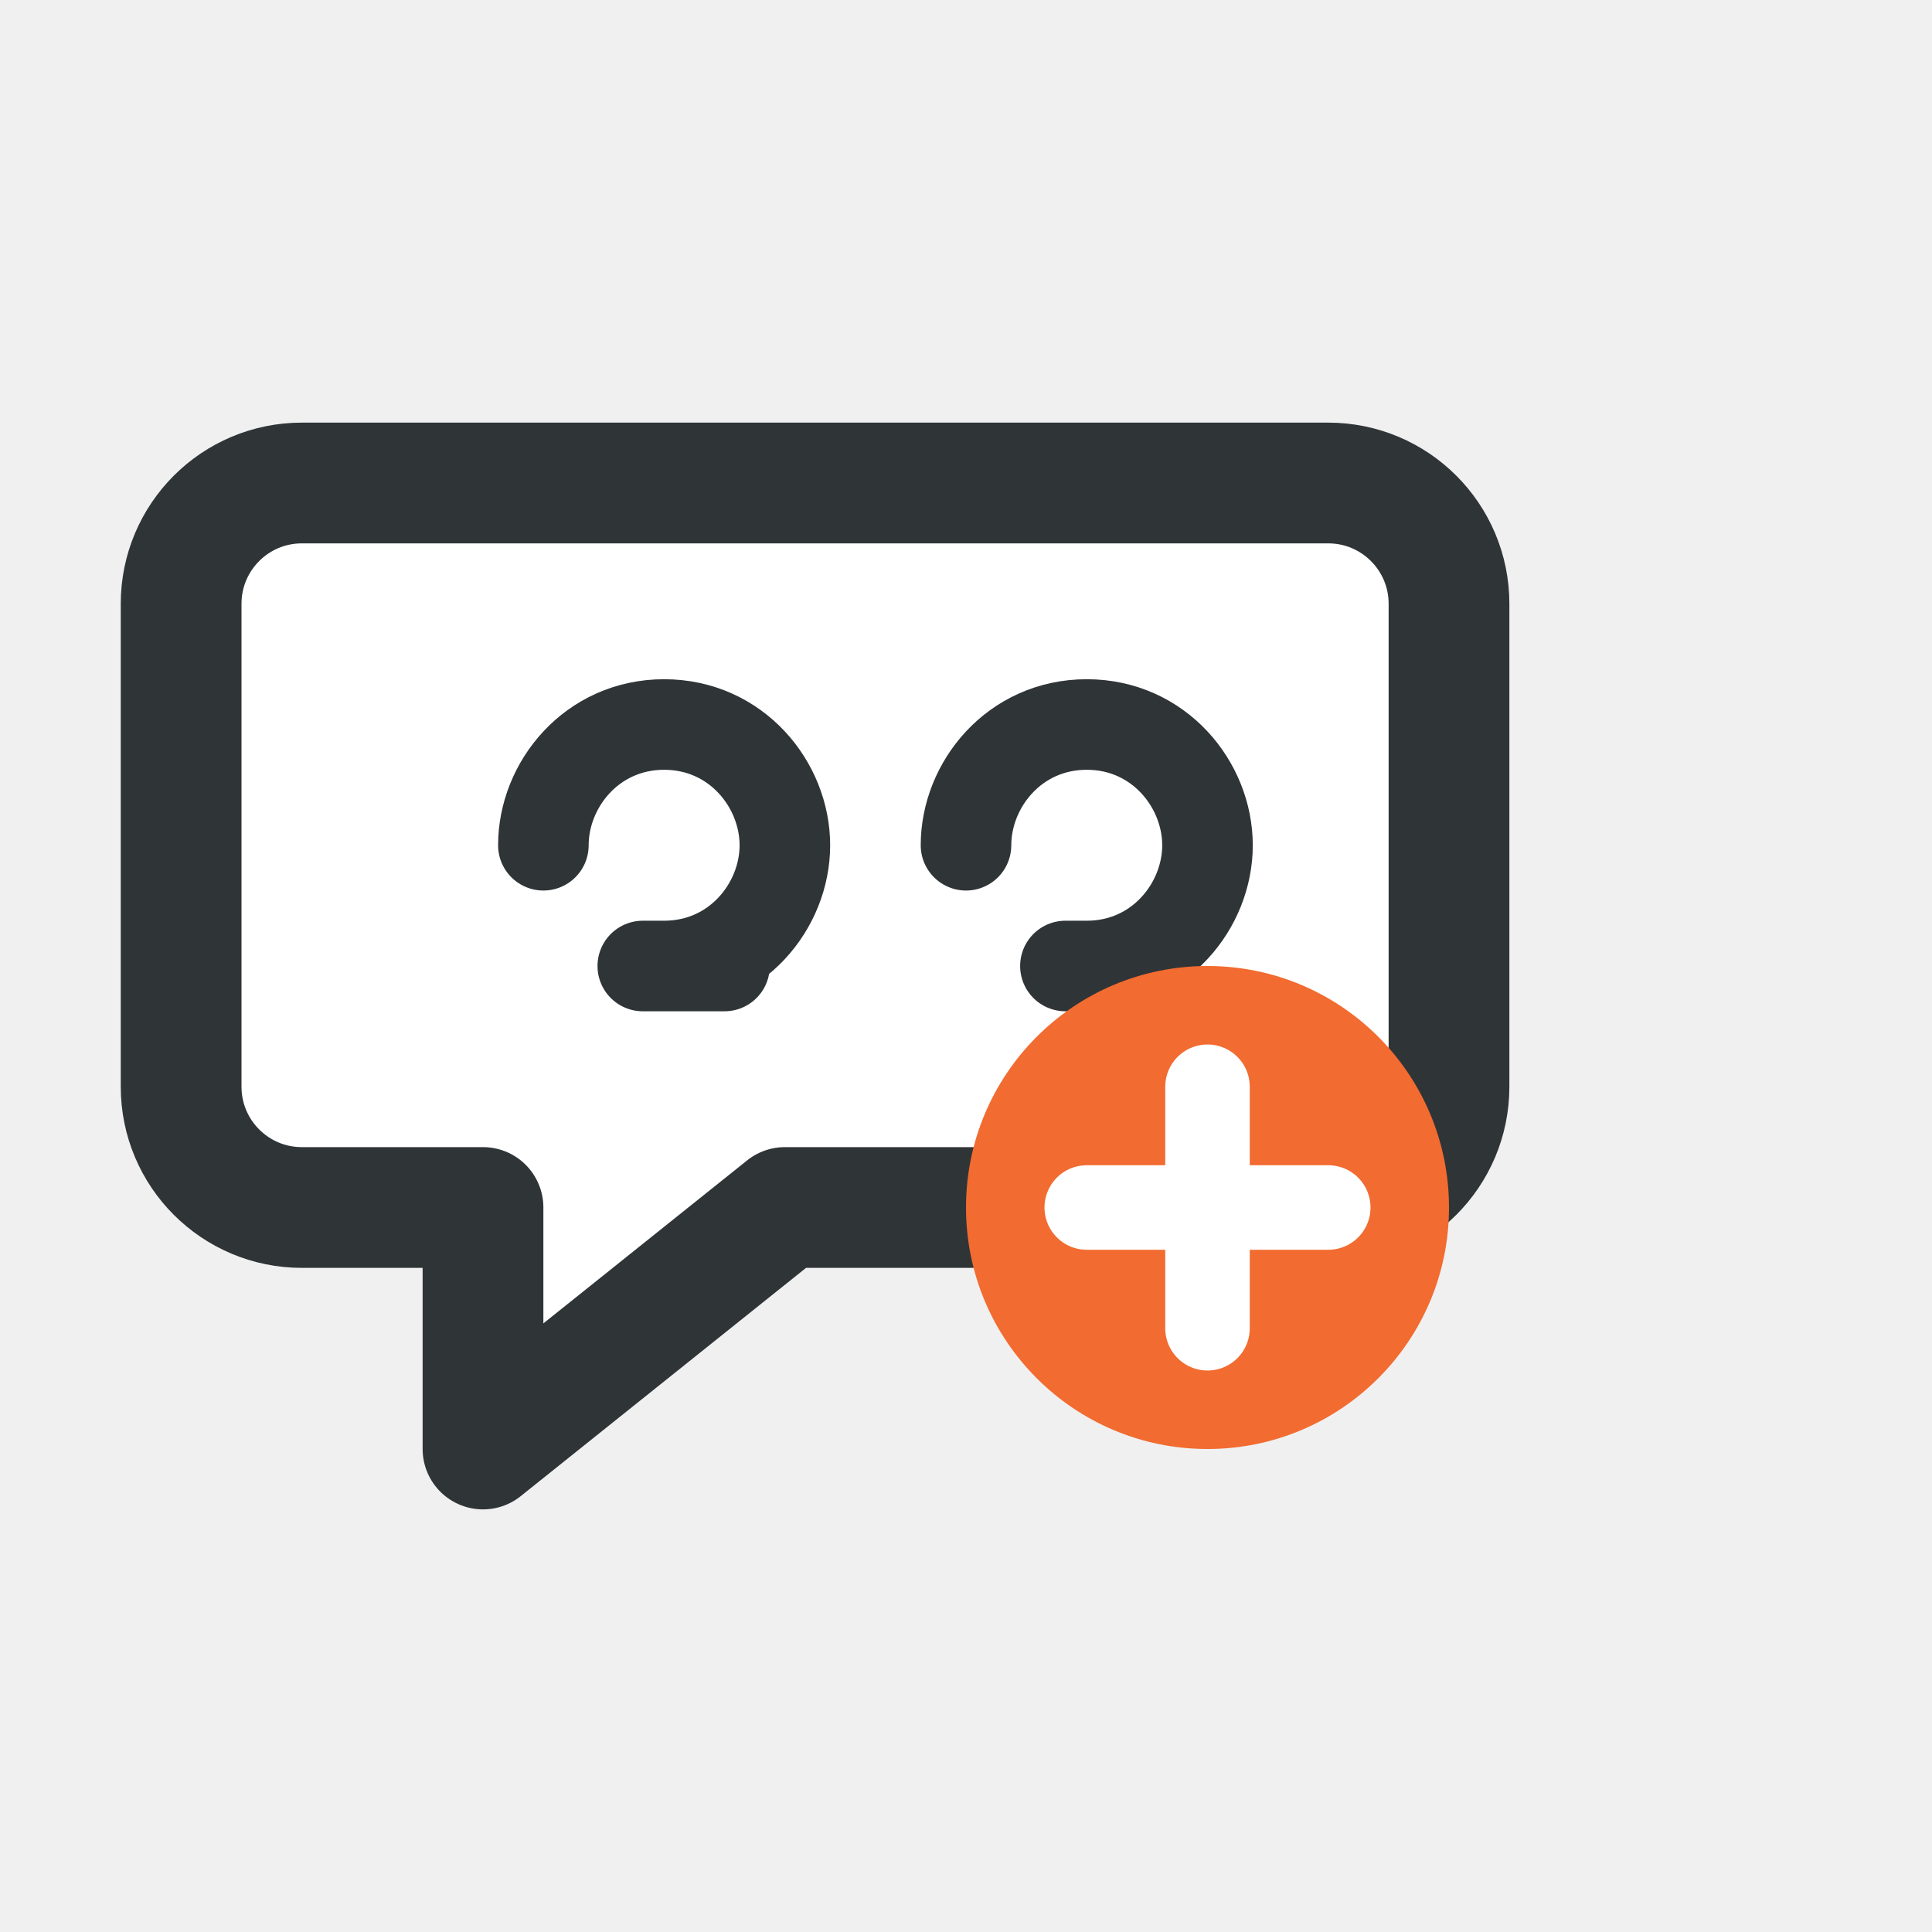
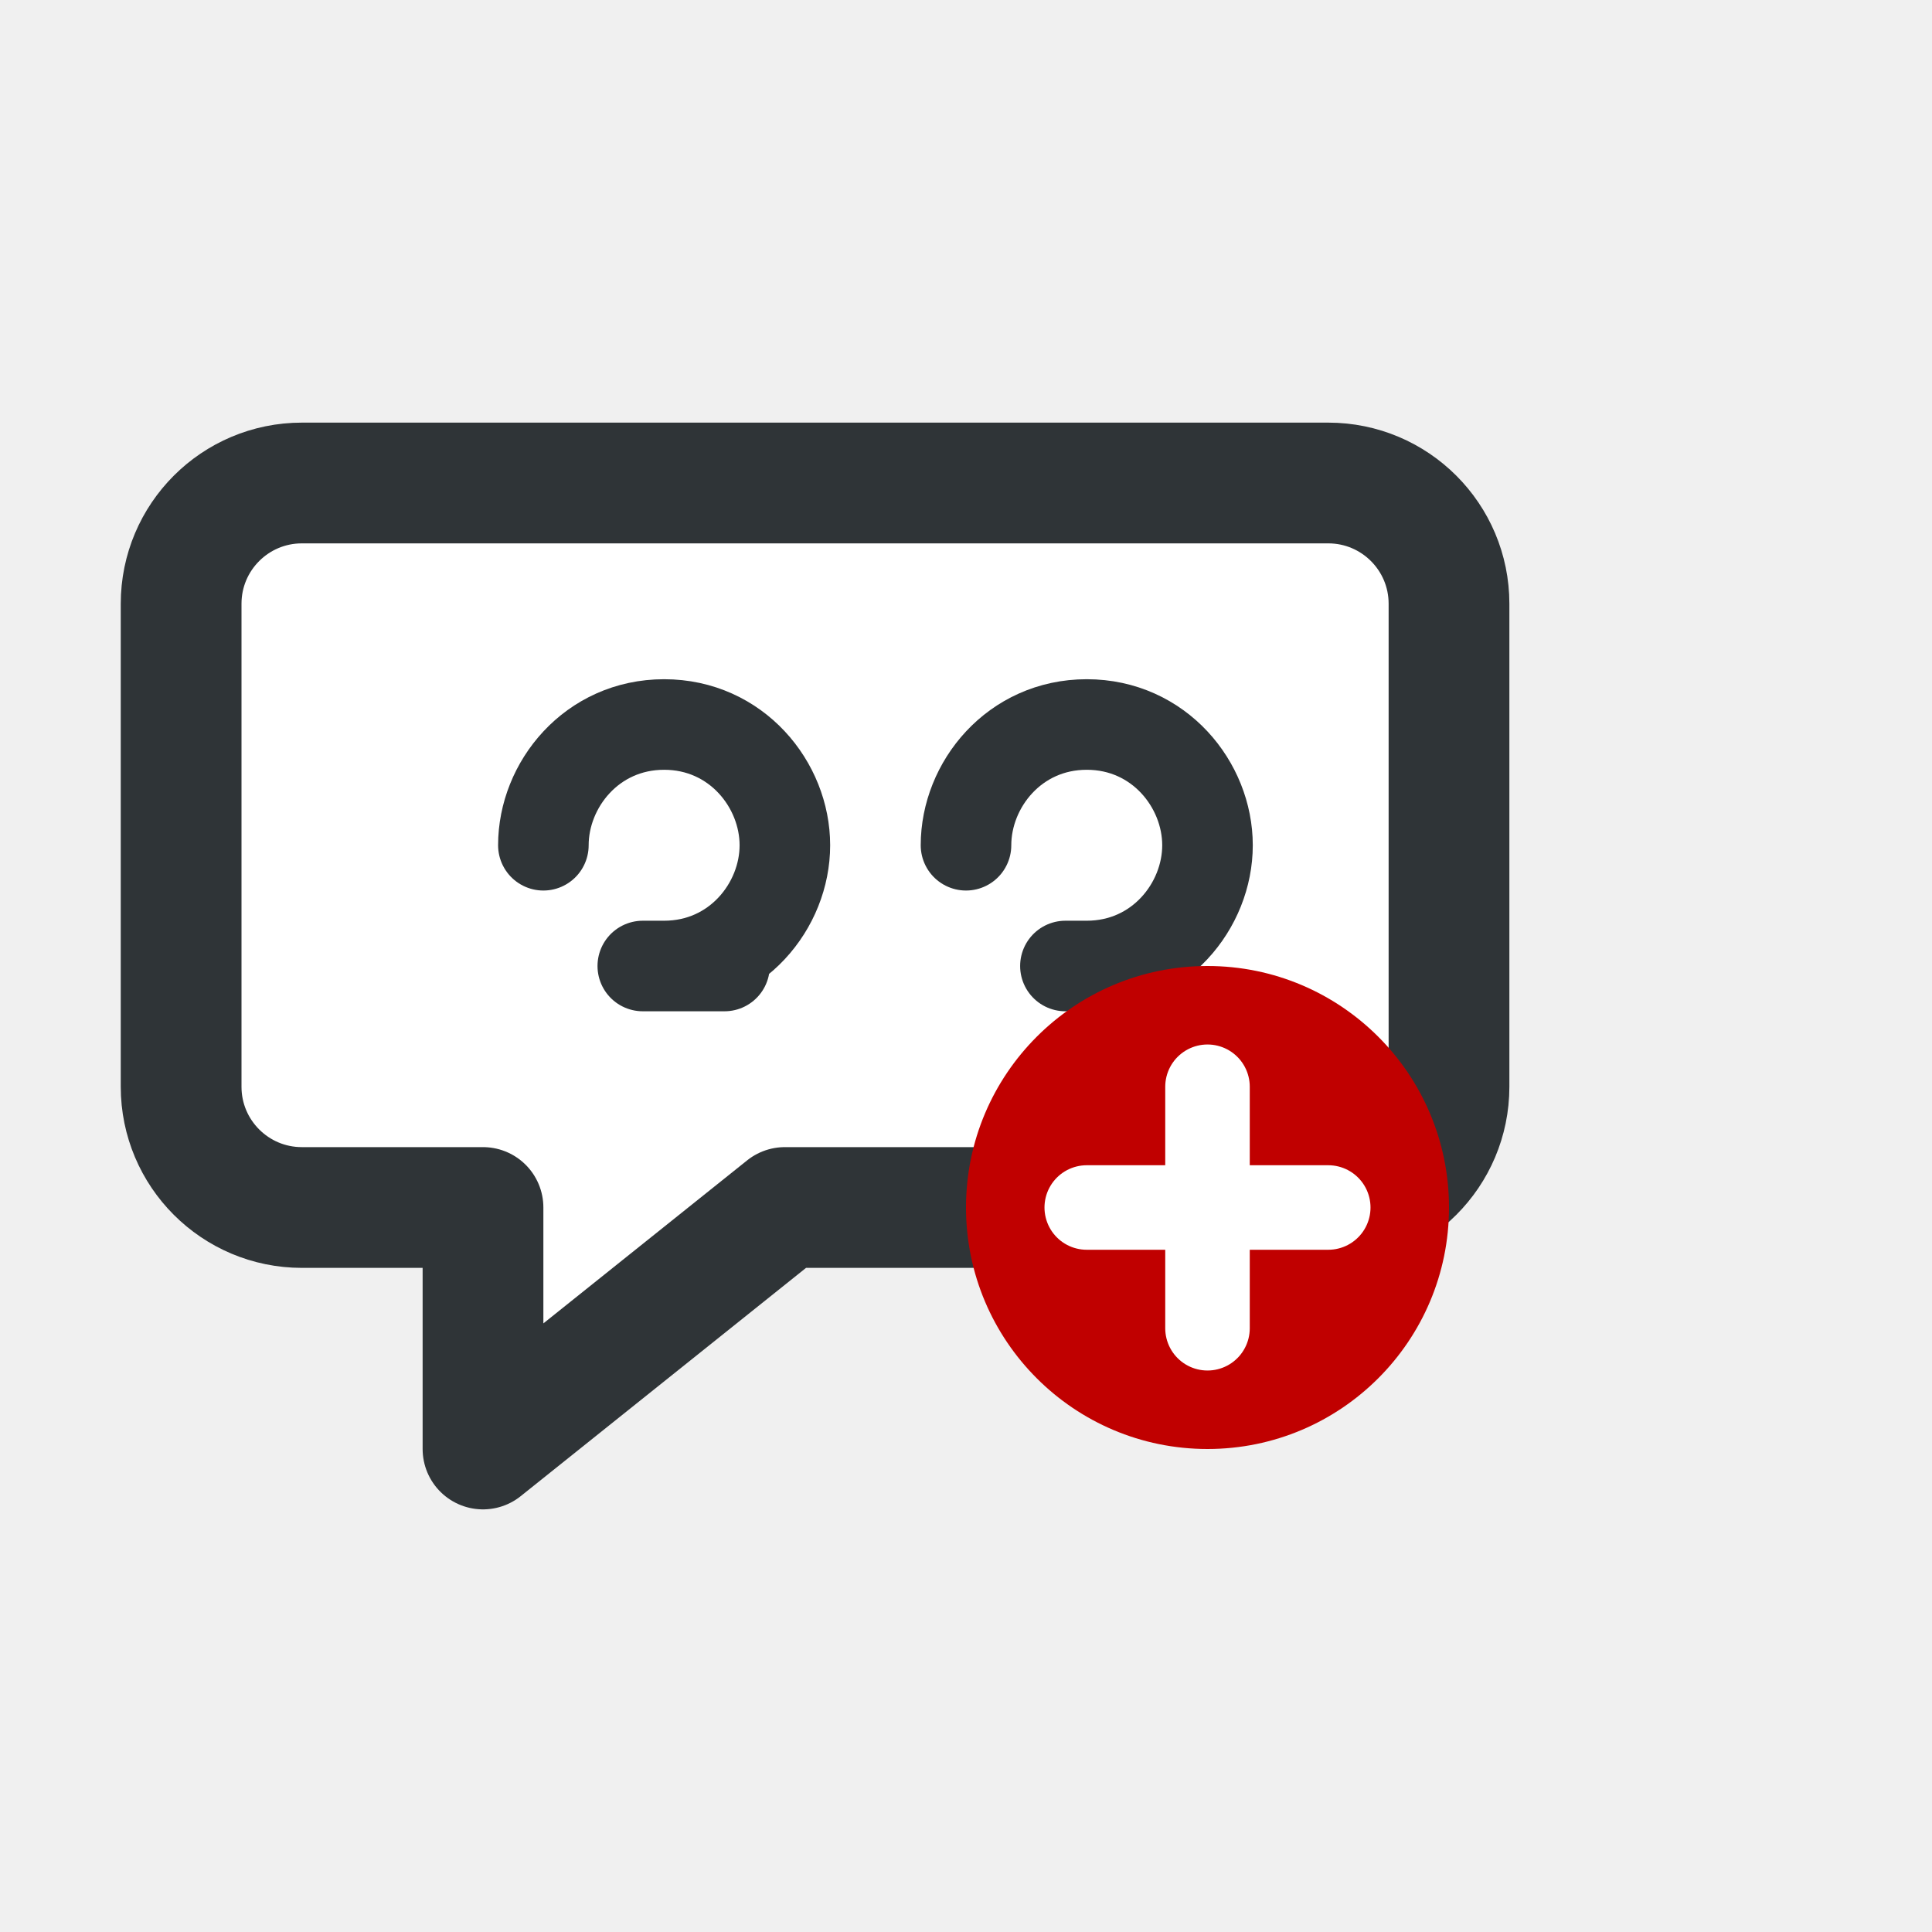
<svg xmlns="http://www.w3.org/2000/svg" viewBox="0 0 32 32" fill="none" aria-label="口语化">
  <path d="M5 8h17a2 2 0 0 1 2 2v8a2 2 0 0 1-2 2h-9l-5 4v-4H5a2 2 0 0 1-2-2v-8a2 2 0 0 1 2-2z" stroke="#2f3437" stroke-width="2" stroke-linejoin="round" fill="#fff" />
  <path d="M9 14c0-1 .8-2 2-2s2 1 2 2-.8 2-2 2 1 0 1 0M16 14c0-1 .8-2 2-2s2 1 2 2-.8 2-2 2 1 0 1 0" stroke="#2f3437" stroke-width="1.5" stroke-linecap="round" fill="none" />
-   <circle cx="20" cy="20" r="4" fill="#f26b30" />
+   <circle cx="20" cy="20" r="4" fill="#C00000" />
  <path d="M18 20h4M20 18v4" stroke="#fff" stroke-width="1.4" stroke-linecap="round" />
</svg>
